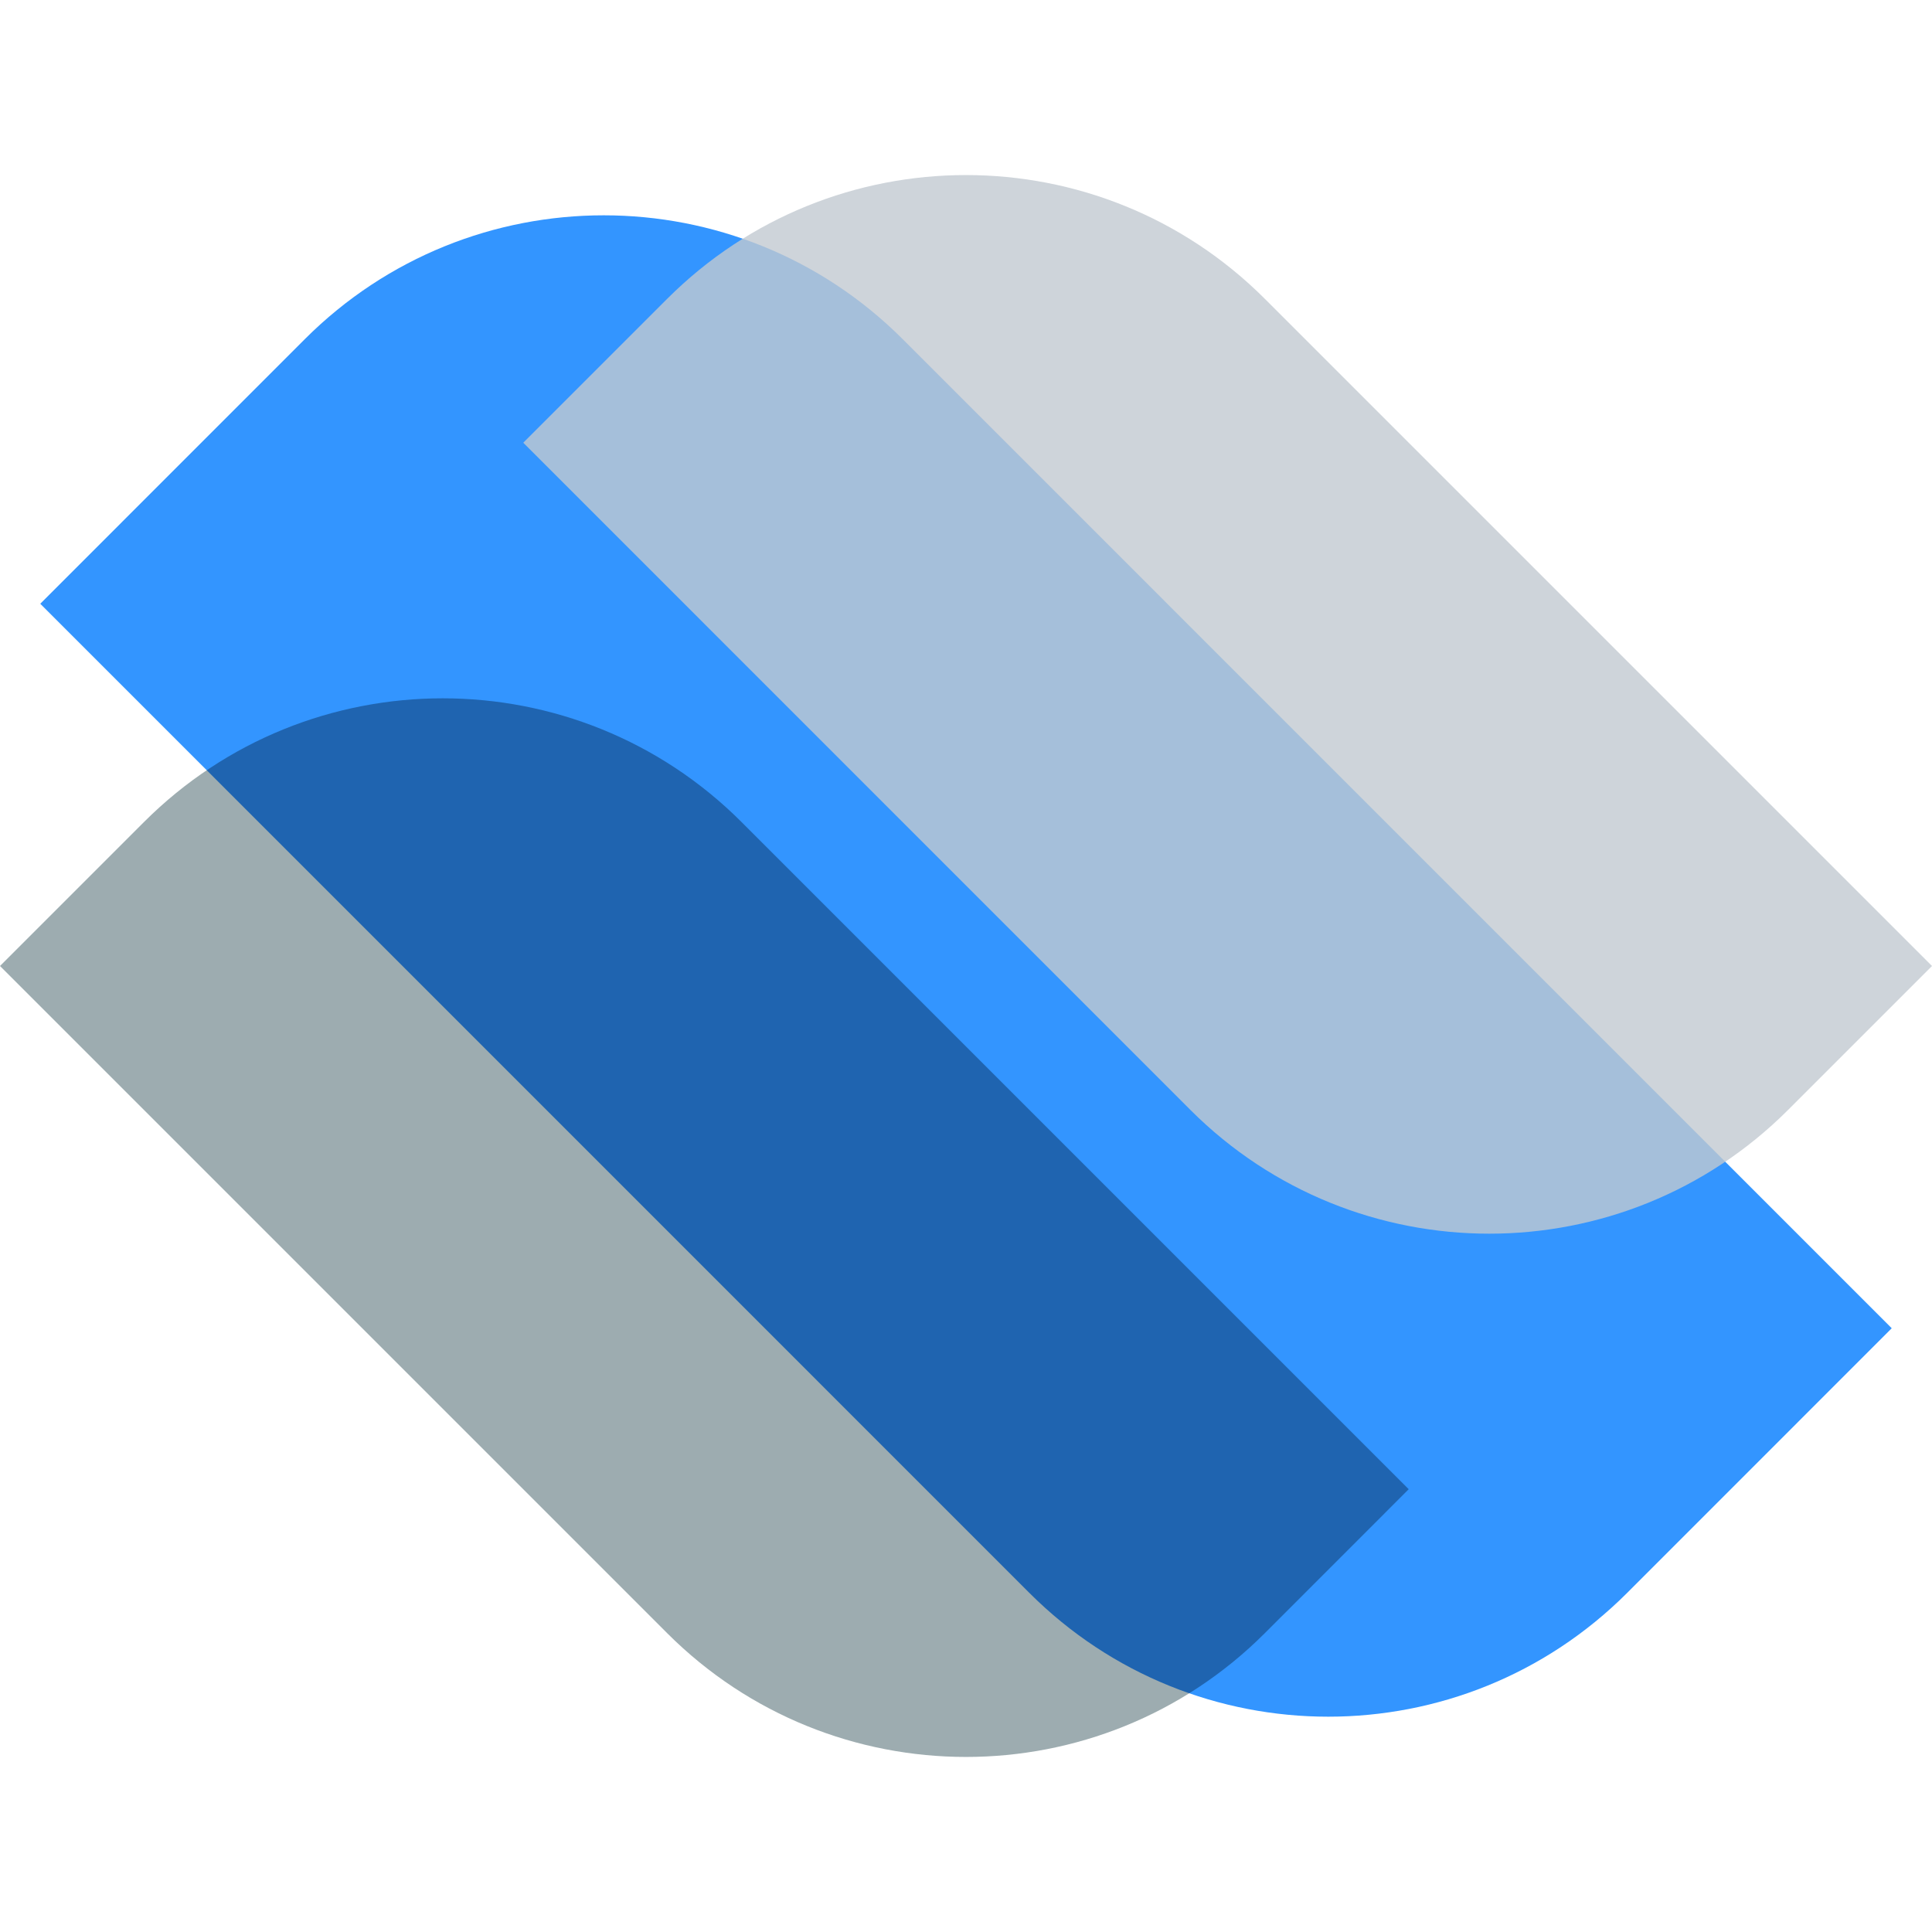
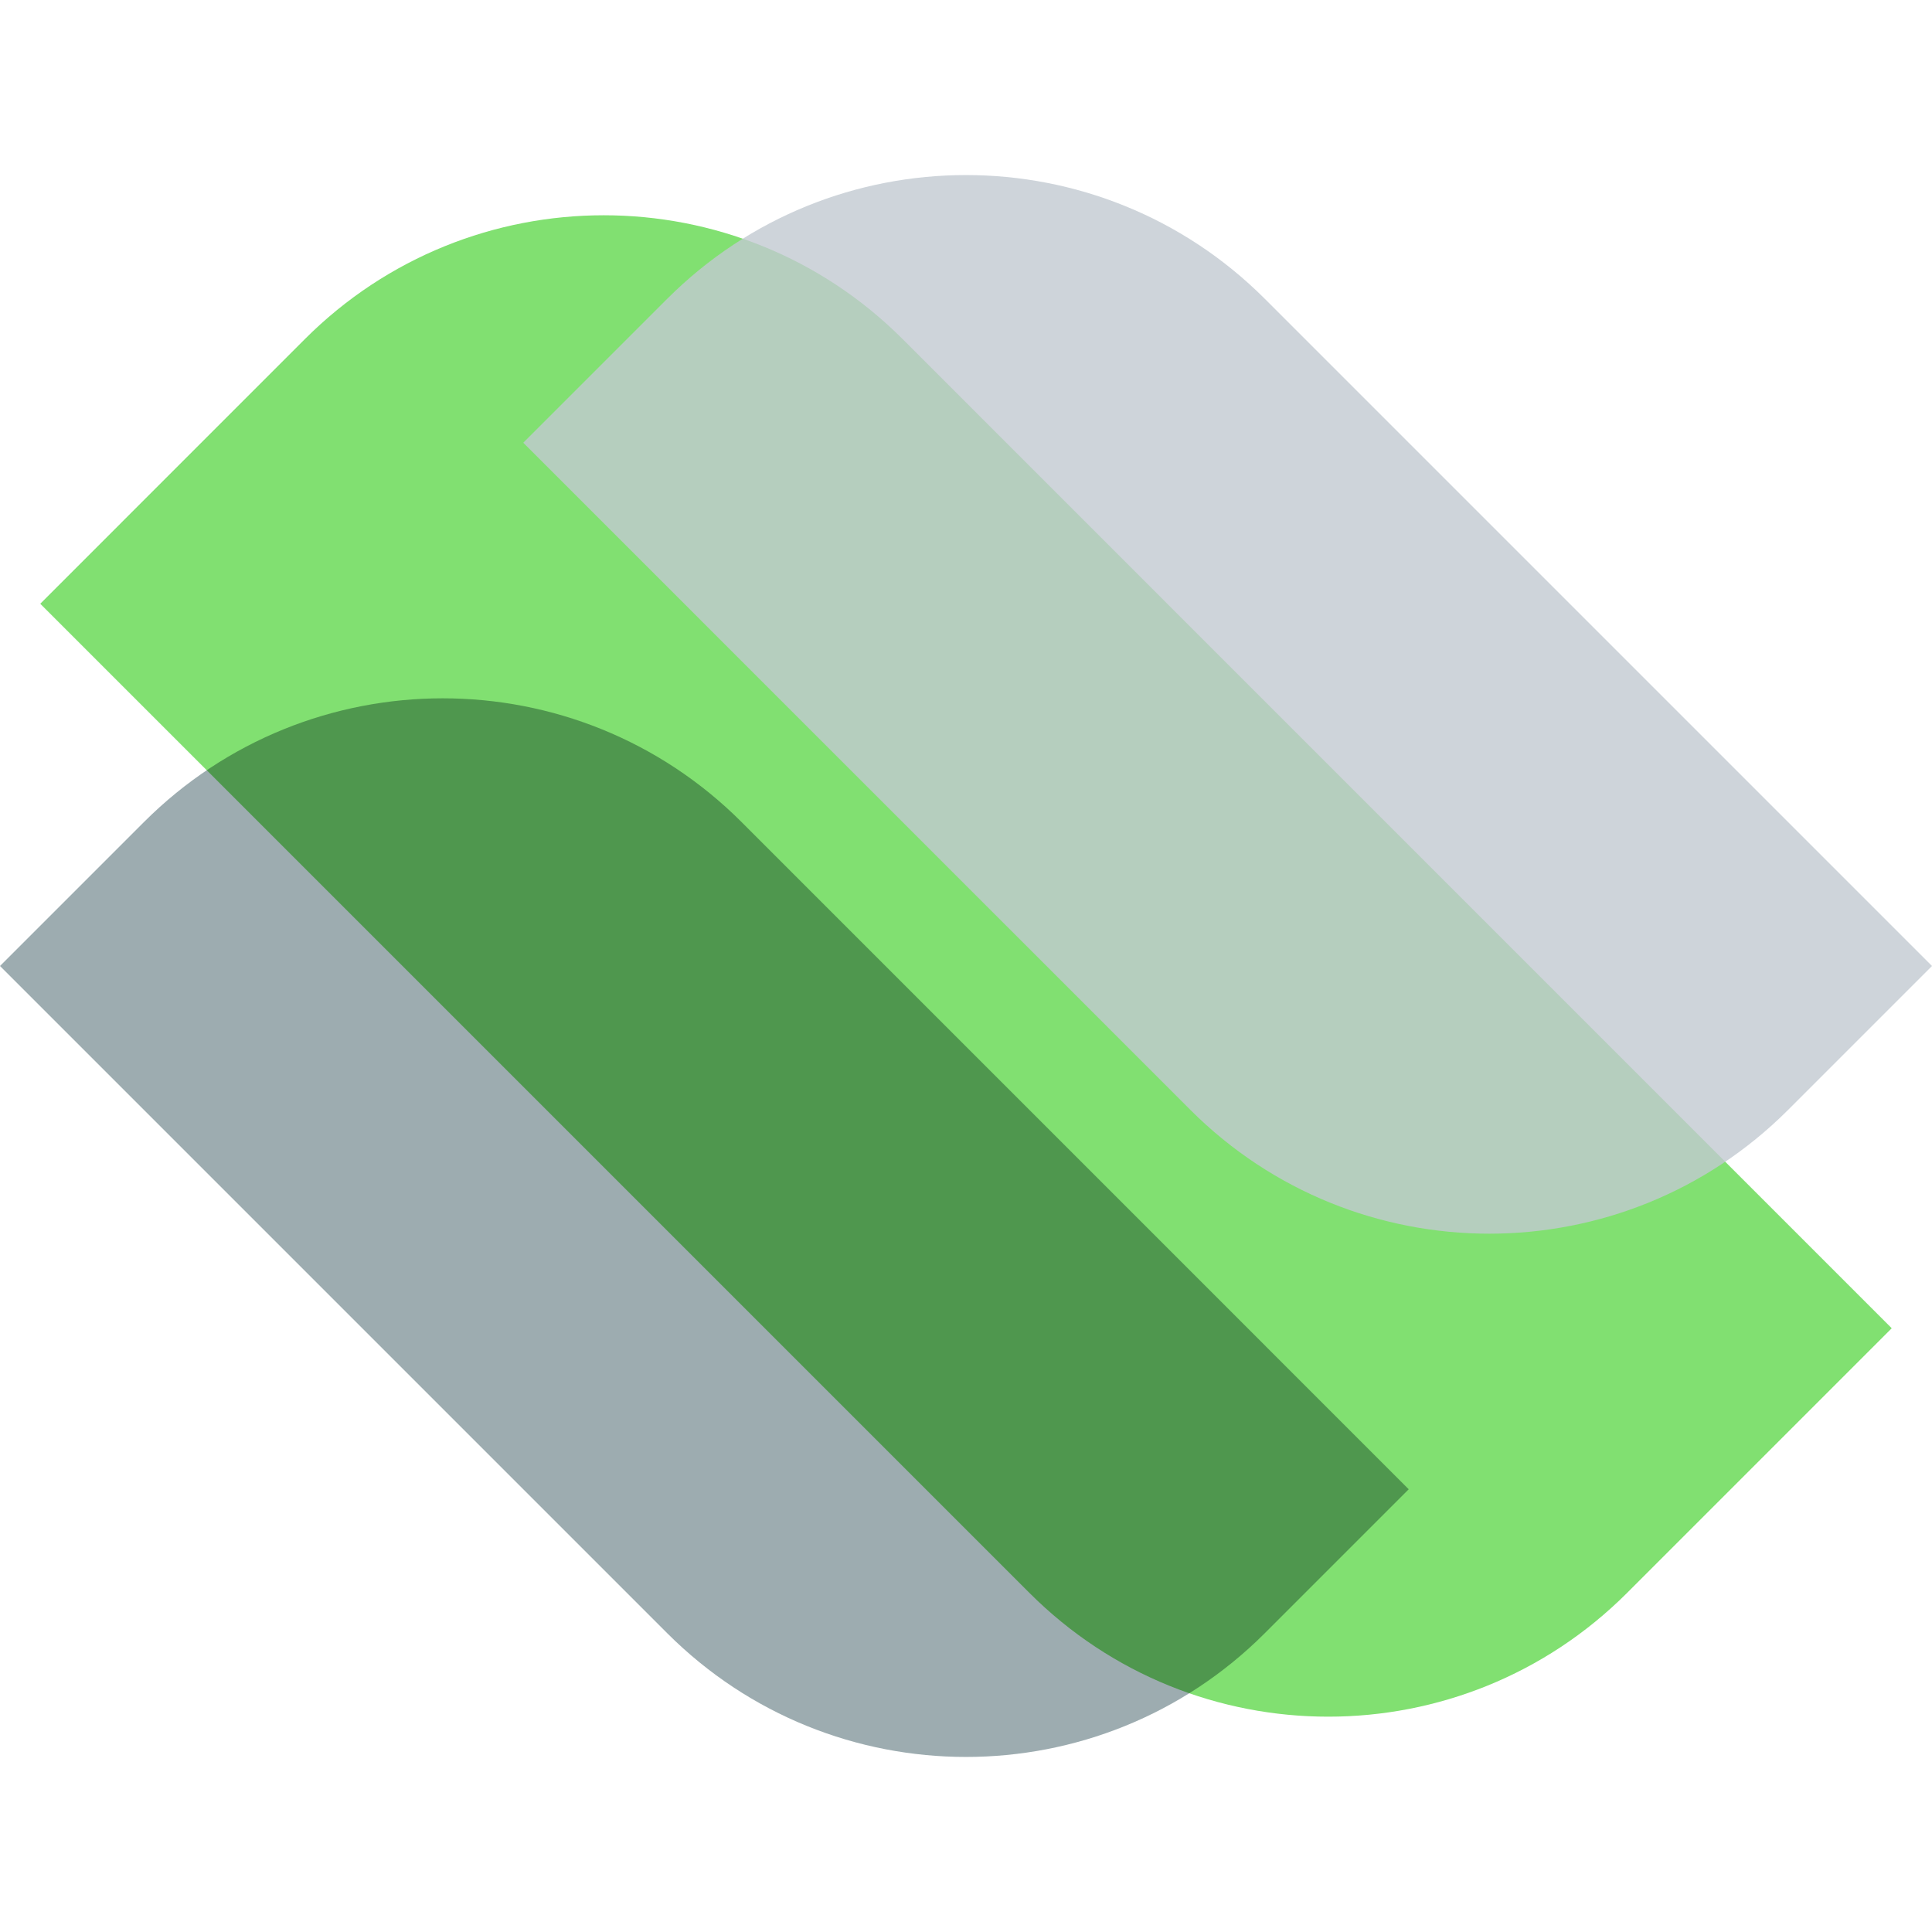
<svg xmlns="http://www.w3.org/2000/svg" width="32" height="32" viewBox="0 0 32 32" fill="none">
  <g style="mix-blend-mode:multiply">
-     <path d="M0 16L2.384 13.616C5.117 10.883 9.549 10.883 12.283 13.616L23.333 24.666L20.95 27.05C18.216 29.784 13.784 29.784 11.05 27.05L0 16Z" fill="#84979C" fill-opacity="0.8" />
+     <path d="M0 16L2.384 13.616C5.117 10.883 9.549 10.883 12.283 13.616L23.333 24.667L20.95 27.05C18.216 29.784 13.784 29.784 11.05 27.05L0 16Z" fill="#84979C" fill-opacity="0.8" />
  </g>
  <g style="mix-blend-mode:multiply">
-     <path d="M0.667 10L5.05 5.616C7.784 2.883 12.216 2.883 14.95 5.616L31.333 22L26.95 26.384C24.216 29.117 19.784 29.117 17.05 26.384L0.667 10Z" fill="#007BFF" fill-opacity="0.8" />
+     <path d="M0.667 10L5.05 5.616C7.784 2.882 12.216 2.882 14.95 5.616L31.333 22L26.95 26.383C24.216 29.117 19.784 29.117 17.05 26.383L0.667 10Z" fill="#62D84E" fill-opacity="0.8" />
  </g>
  <path d="M8.667 7.333L11.05 4.95C13.784 2.216 18.216 2.216 20.95 4.95L32 16L29.616 18.384C26.883 21.117 22.451 21.117 19.717 18.384L8.667 7.333Z" fill="#C1C9D1" fill-opacity="0.8" />
</svg>
